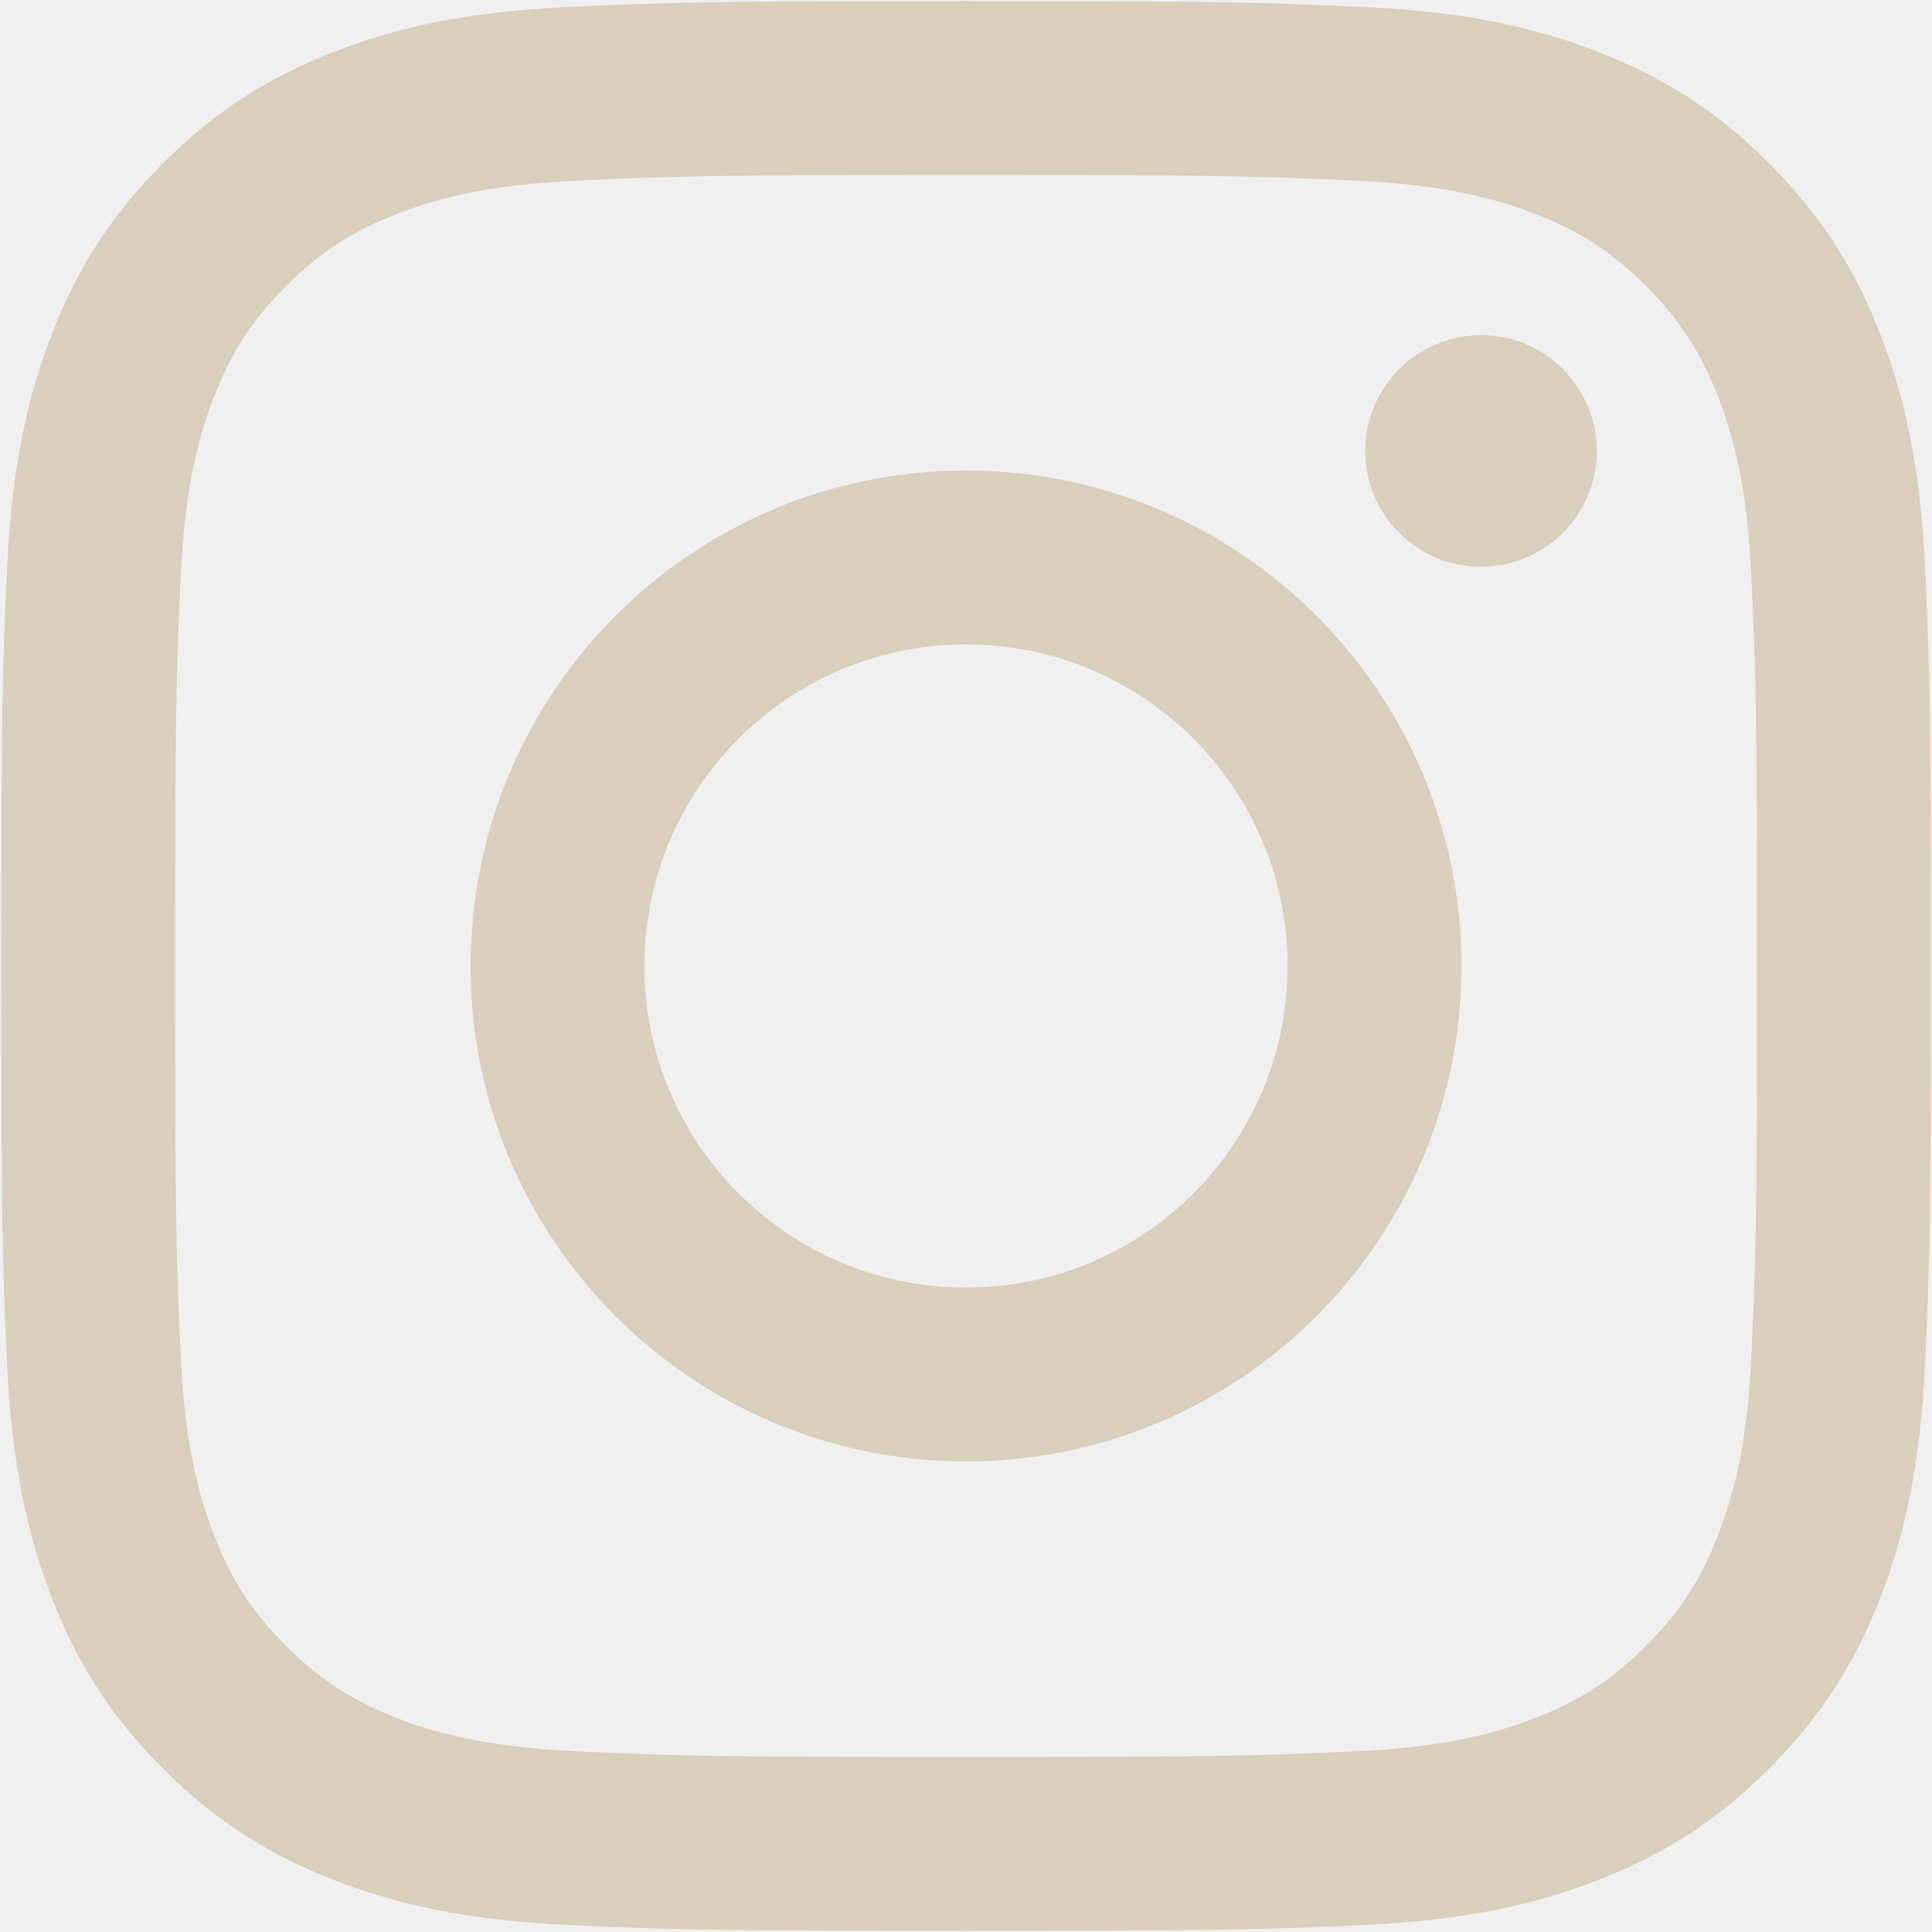
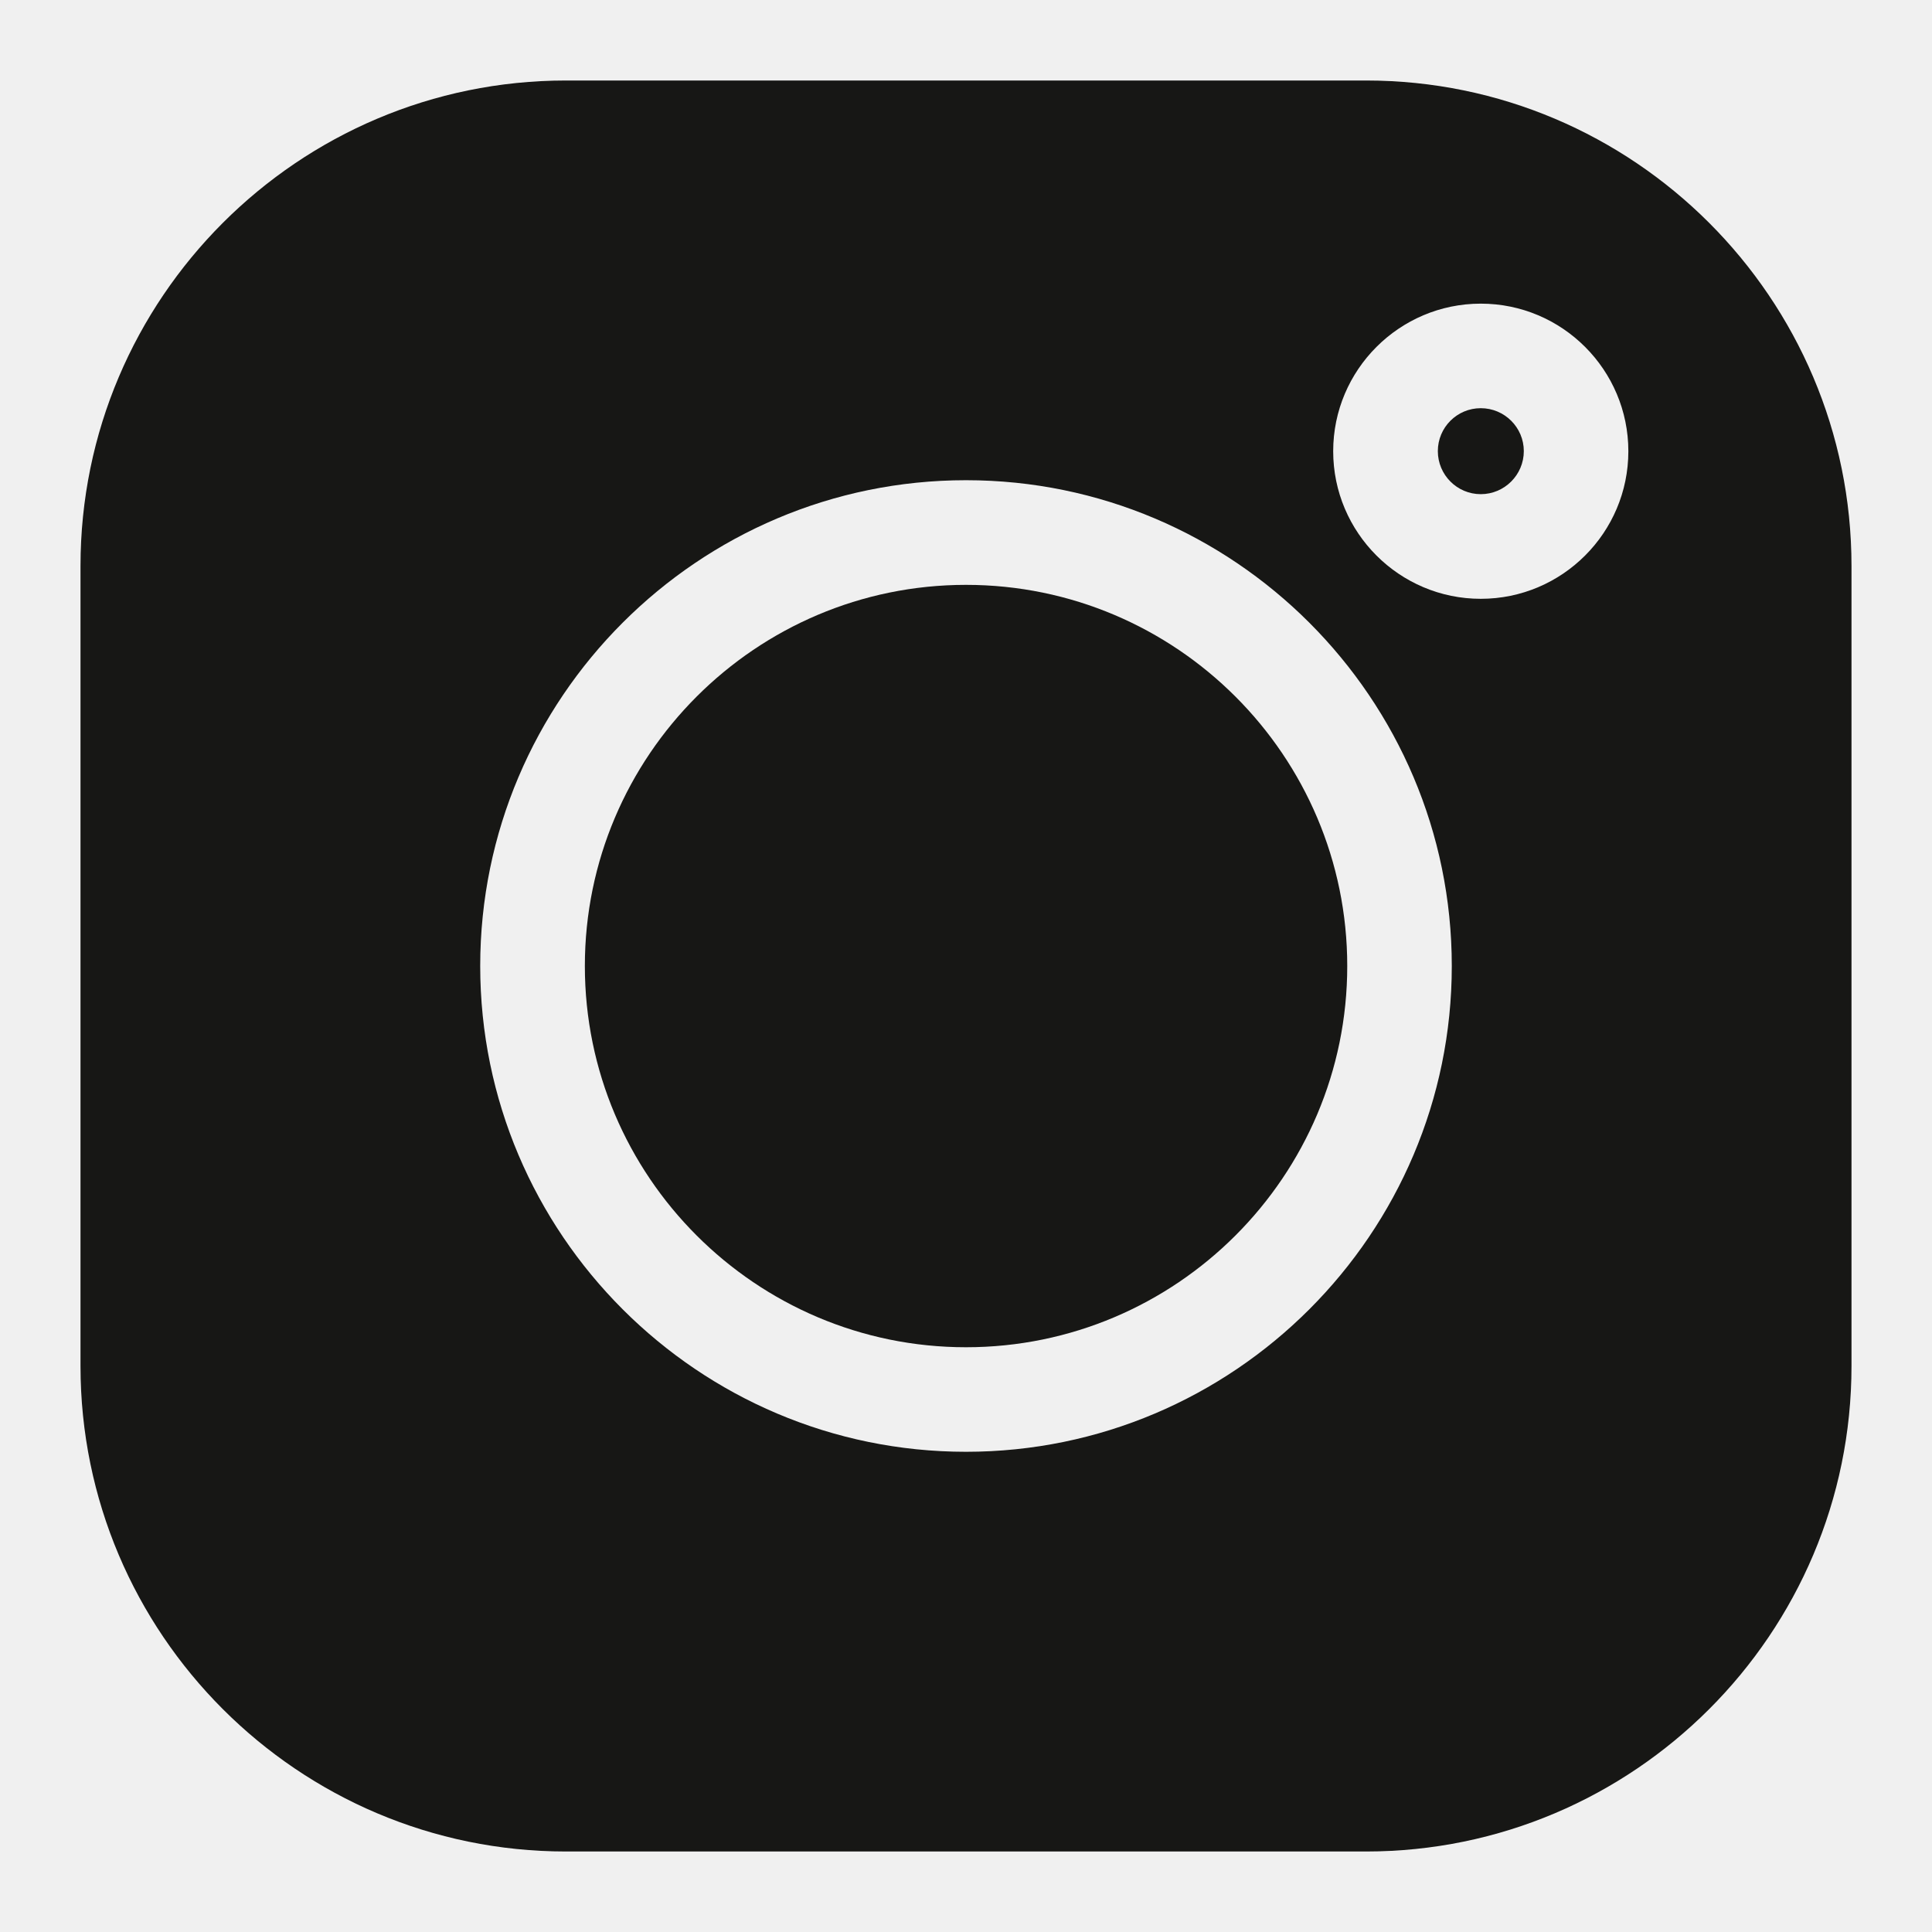
- <svg xmlns="http://www.w3.org/2000/svg" width="24" height="24" viewBox="0 0 24 24" fill="none">
-   <g id="Instagram-Glyph-Black-Logo.wine 1" clip-path="url(#clip0_982_140)">
-     <g id="Group">
-       <path id="Vector" d="M12.001 0.015C8.746 0.015 8.338 0.028 7.059 0.087C5.784 0.145 4.912 0.348 4.15 0.644C3.362 0.95 2.693 1.36 2.027 2.026C1.361 2.692 0.951 3.361 0.645 4.149C0.349 4.911 0.146 5.783 0.088 7.058C0.029 8.337 0.016 8.745 0.016 12C0.016 15.255 0.029 15.663 0.088 16.941C0.146 18.217 0.349 19.088 0.645 19.85C0.951 20.638 1.361 21.307 2.027 21.973C2.694 22.639 3.362 23.049 4.15 23.355C4.912 23.652 5.784 23.854 7.059 23.913C8.338 23.971 8.746 23.985 12.001 23.985C15.256 23.985 15.664 23.971 16.942 23.913C18.218 23.854 19.089 23.652 19.851 23.355C20.639 23.049 21.308 22.639 21.974 21.973C22.64 21.307 23.05 20.638 23.357 19.85C23.653 19.088 23.855 18.217 23.914 16.941C23.972 15.663 23.986 15.255 23.986 12C23.986 8.745 23.972 8.337 23.914 7.058C23.855 5.783 23.653 4.911 23.357 4.149C23.05 3.361 22.64 2.692 21.974 2.026C21.308 1.36 20.639 0.95 19.851 0.644C19.089 0.348 18.218 0.145 16.942 0.087C15.664 0.028 15.256 0.015 12.001 0.015ZM12.001 2.174C15.201 2.174 15.58 2.186 16.844 2.244C18.012 2.297 18.647 2.493 19.069 2.657C19.628 2.874 20.028 3.134 20.447 3.553C20.866 3.973 21.126 4.372 21.344 4.931C21.508 5.354 21.703 5.988 21.756 7.157C21.814 8.42 21.826 8.8 21.826 12C21.826 15.2 21.814 15.579 21.756 16.843C21.703 18.011 21.508 18.646 21.344 19.068C21.126 19.628 20.866 20.027 20.447 20.446C20.028 20.866 19.628 21.125 19.069 21.343C18.647 21.507 18.012 21.702 16.844 21.755C15.58 21.813 15.201 21.825 12.001 21.825C8.8 21.825 8.421 21.813 7.158 21.755C5.989 21.702 5.355 21.507 4.932 21.343C4.373 21.125 3.974 20.866 3.554 20.446C3.135 20.027 2.875 19.628 2.658 19.068C2.493 18.646 2.298 18.011 2.245 16.843C2.187 15.579 2.175 15.2 2.175 12C2.175 8.8 2.187 8.42 2.245 7.157C2.298 5.988 2.493 5.354 2.658 4.931C2.875 4.372 3.135 3.973 3.554 3.553C3.974 3.134 4.373 2.874 4.932 2.657C5.355 2.493 5.989 2.297 7.158 2.244C8.421 2.186 8.801 2.174 12.001 2.174Z" fill="#DACEBC" />
-       <path id="Vector_2" d="M12 15.995C9.794 15.995 8.005 14.206 8.005 12C8.005 9.794 9.794 8.005 12 8.005C14.207 8.005 15.995 9.794 15.995 12C15.995 14.206 14.207 15.995 12 15.995ZM12 5.845C8.601 5.845 5.846 8.601 5.846 12C5.846 15.399 8.601 18.154 12 18.154C15.399 18.154 18.155 15.399 18.155 12C18.155 8.601 15.399 5.845 12 5.845ZM19.836 5.602C19.836 6.397 19.192 7.04 18.398 7.04C17.604 7.04 16.96 6.397 16.96 5.602C16.96 4.808 17.604 4.164 18.398 4.164C19.192 4.164 19.836 4.808 19.836 5.602Z" fill="#DACEBC" />
-     </g>
+ <svg xmlns="http://www.w3.org/2000/svg" width="100%" height="100%" viewBox="0 0 18 18" fill="none">
+   <g clip-path="url(#clip0_2127_1691)">
+     <path d="M13.796 3.803C13.575 3.803 13.396 3.982 13.396 4.203C13.396 4.424 13.575 4.604 13.796 4.604C14.017 4.604 14.197 4.424 14.197 4.203C14.197 3.982 14.017 3.803 13.796 3.803Z" fill="#171715" />
+     <path d="M9 5.449C7.042 5.449 5.449 7.042 5.449 9C5.449 10.959 7.042 12.552 9 12.552C10.959 12.552 12.552 10.959 12.552 9C12.552 7.042 10.959 5.449 9 5.449Z" fill="#171715" />
+     <path d="M12.727 0.75H5.273C2.779 0.75 0.75 2.779 0.75 5.273V12.727C0.75 15.221 2.779 17.25 5.273 17.25H12.727C15.221 17.25 17.25 15.221 17.25 12.727V5.273C17.25 2.779 15.221 0.75 12.727 0.75ZM9 13.526C6.505 13.526 4.474 11.495 4.474 9C4.474 6.505 6.505 4.474 9 4.474C11.495 4.474 13.526 6.505 13.526 9C13.526 11.495 11.495 13.526 9 13.526ZM13.796 5.579C13.038 5.579 12.421 4.962 12.421 4.204C12.421 3.446 13.038 2.829 13.796 2.829C14.555 2.829 15.171 3.446 15.171 4.204C15.171 4.962 14.555 5.579 13.796 5.579Z" fill="#171715" />
  </g>
  <defs>
-     <clipPath id="clip0_982_140">
-       <rect width="24" height="24" fill="white" />
+     <clipPath id="clip0_2127_1691">
+       <rect width="18" height="18" fill="white" />
    </clipPath>
  </defs>
</svg>
